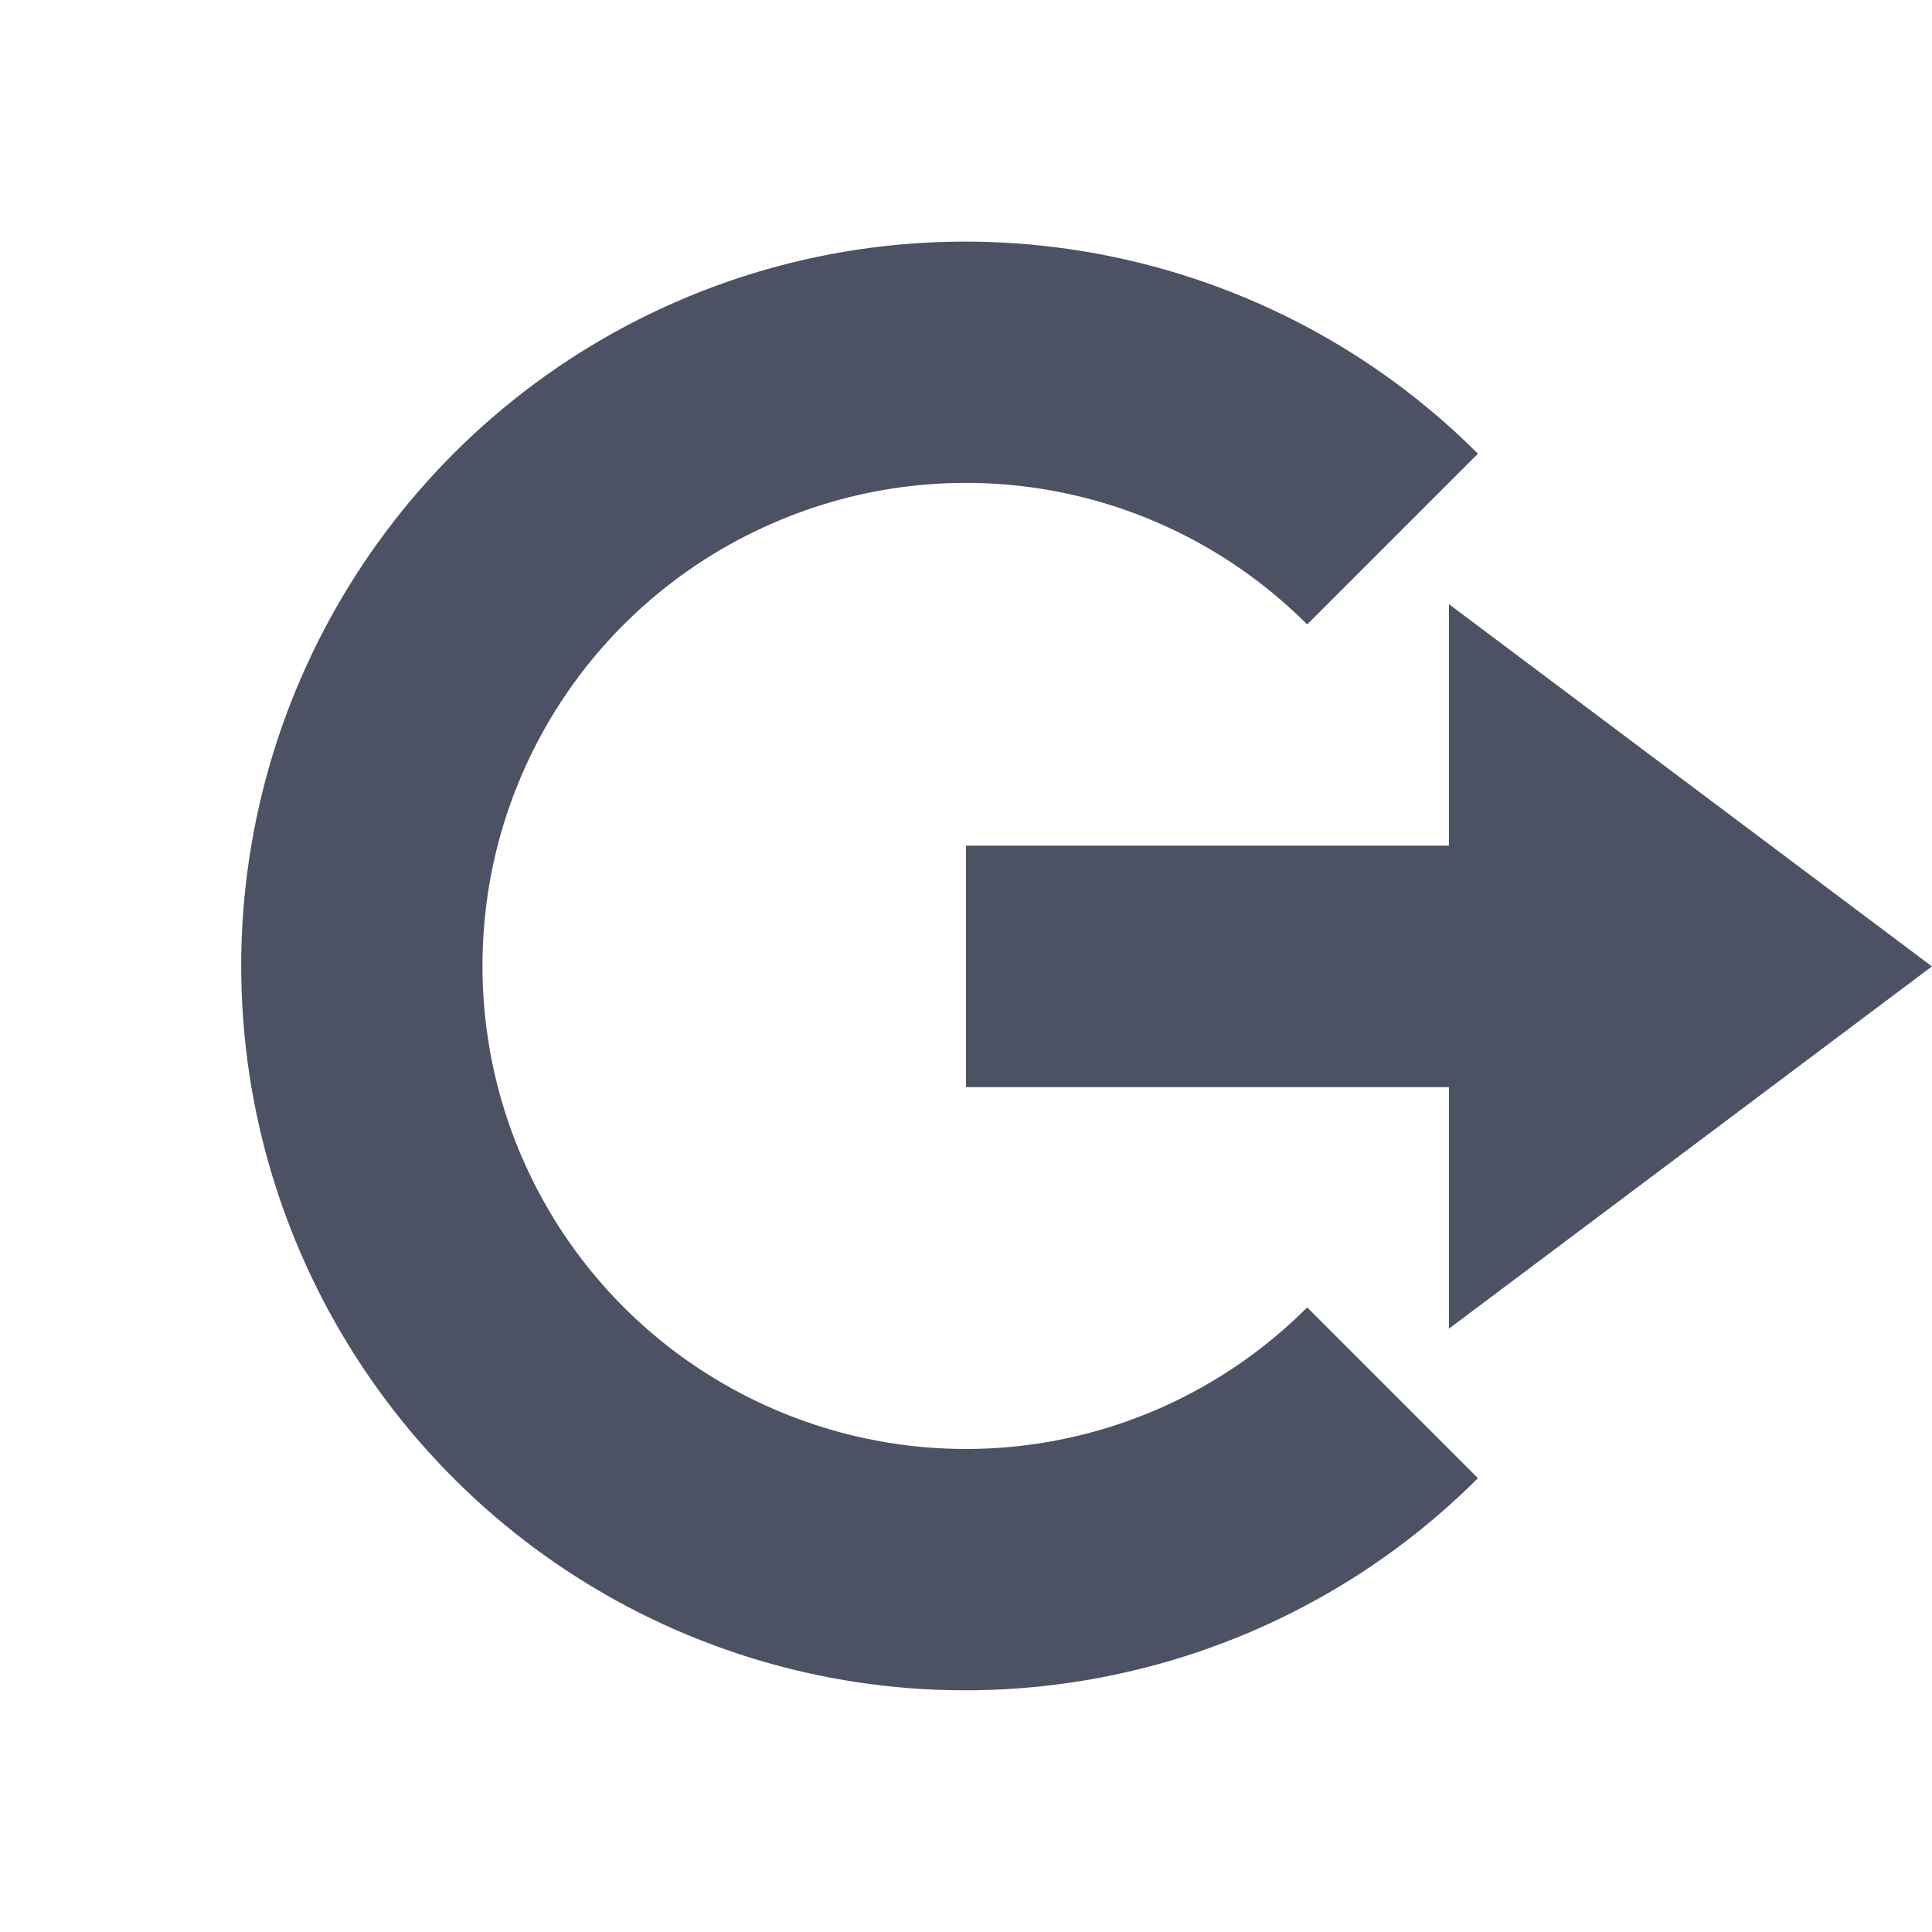
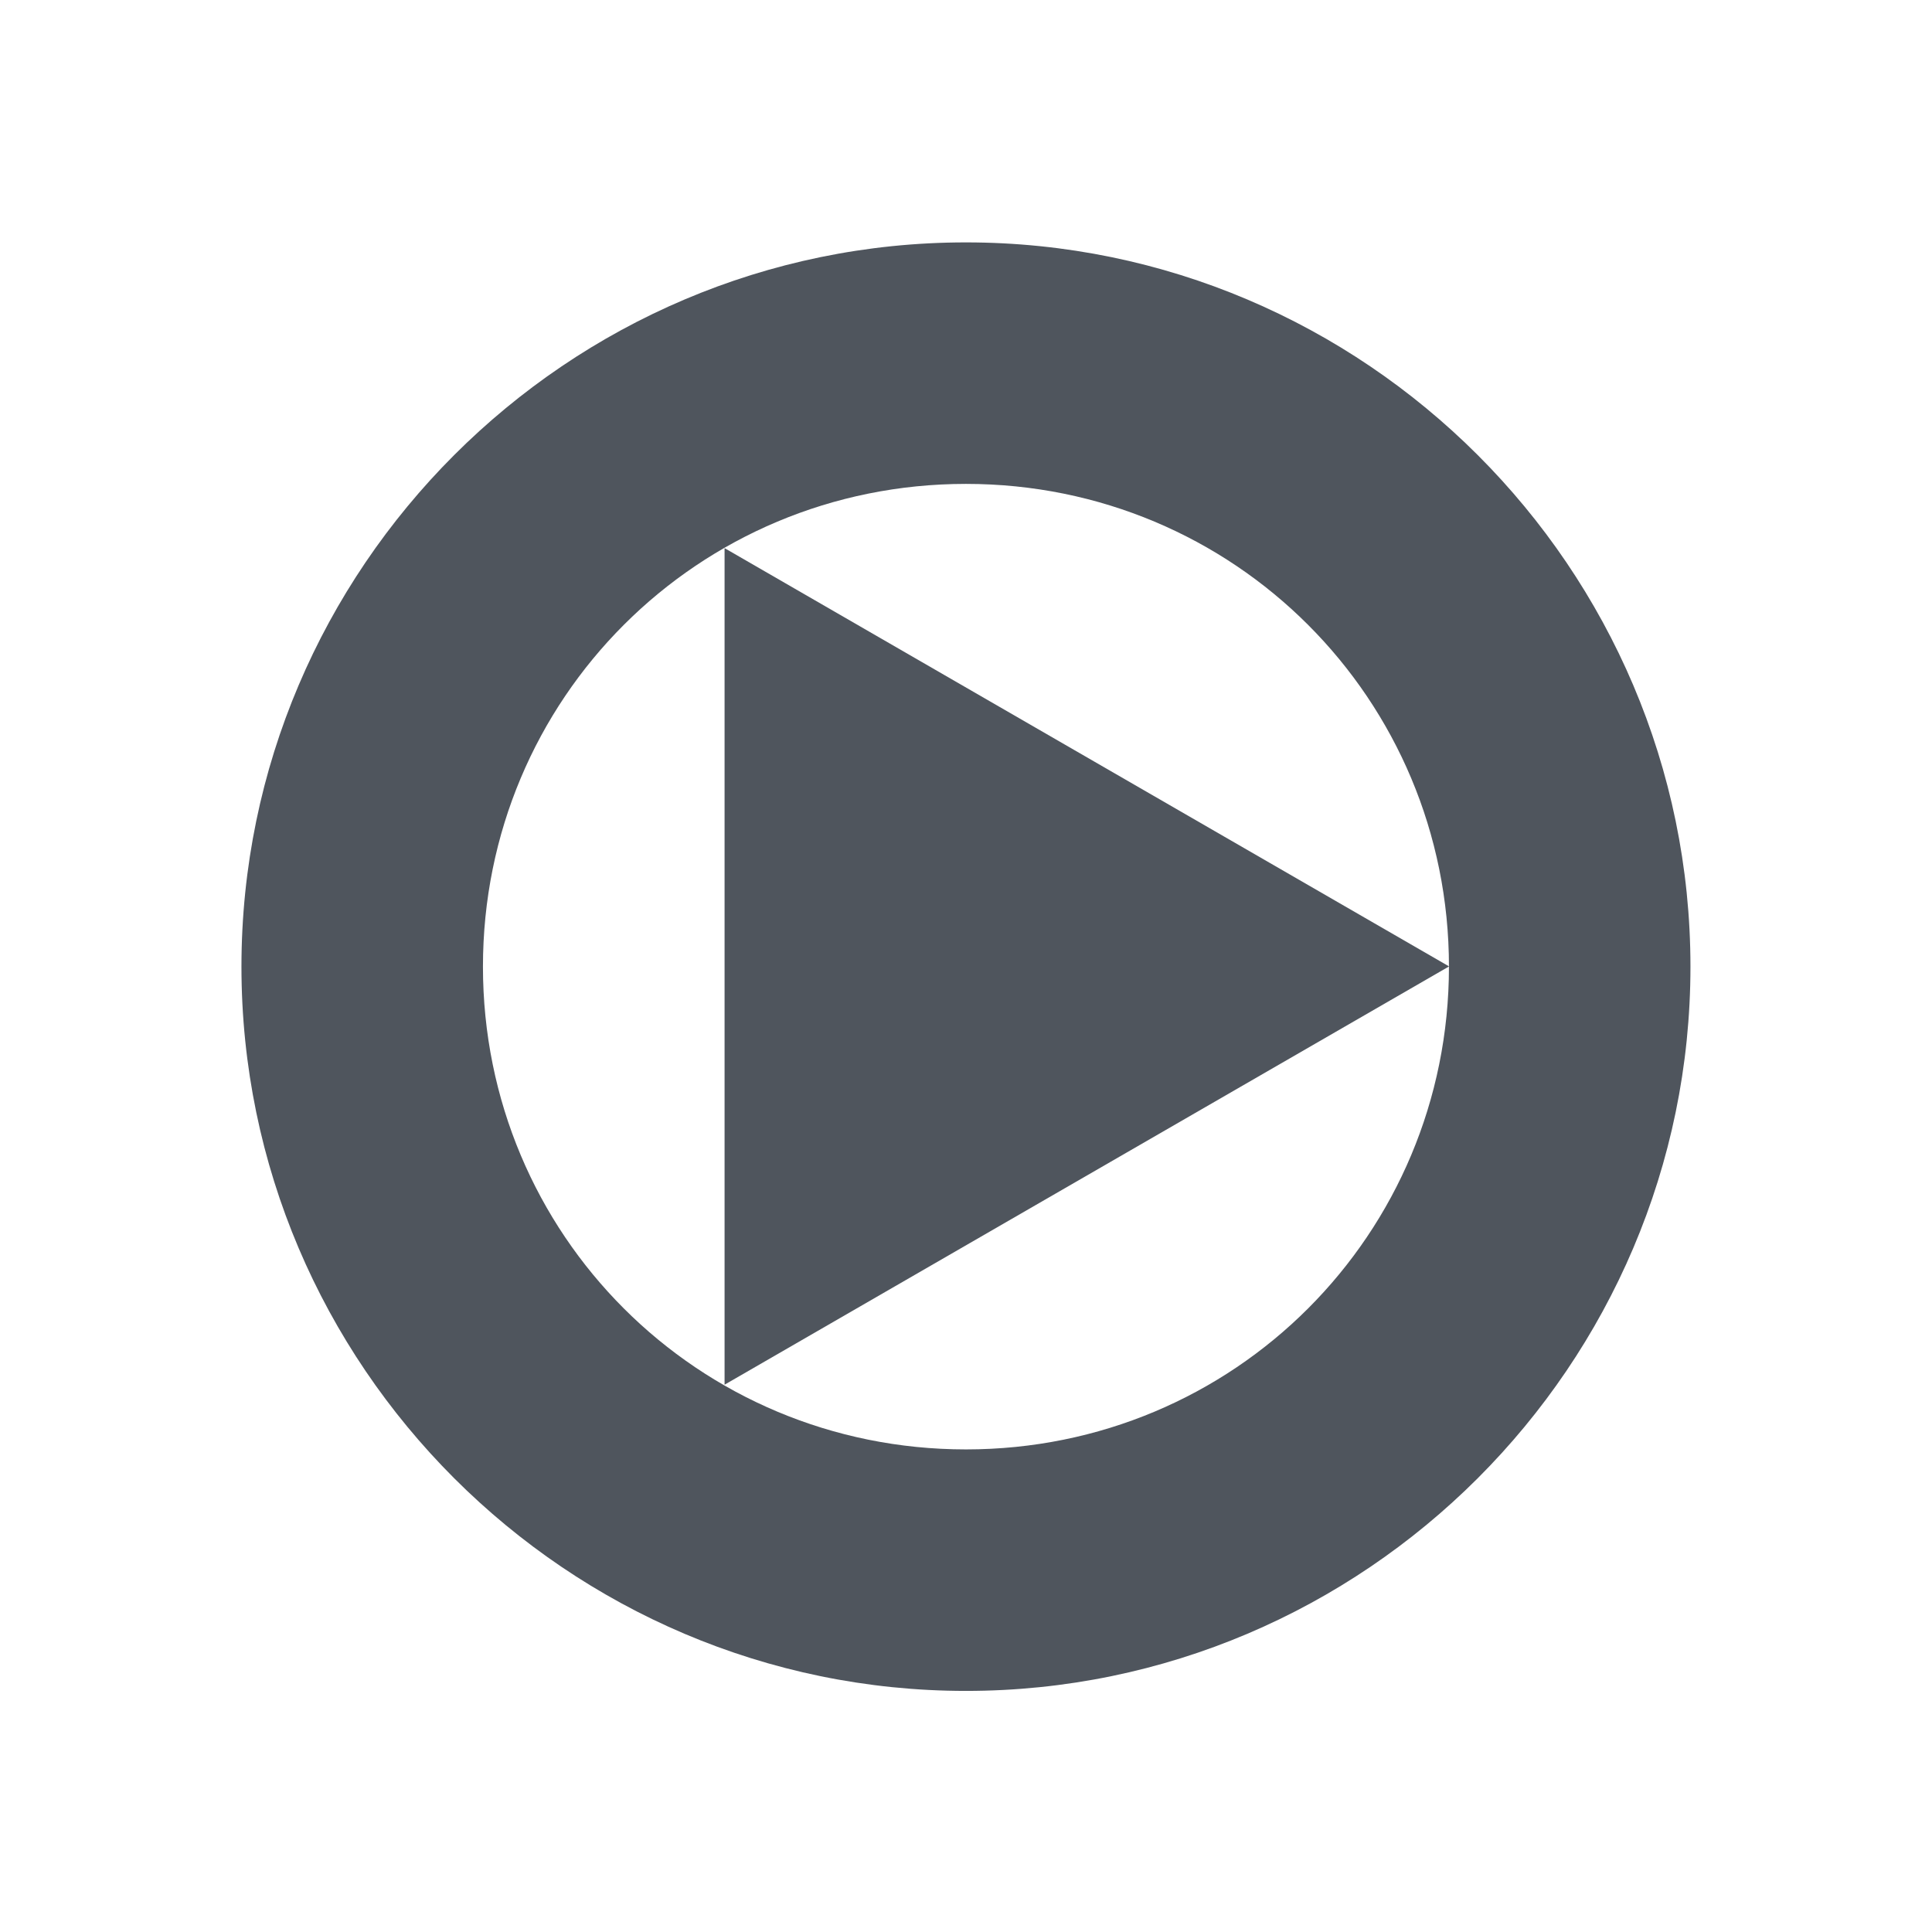
<svg xmlns="http://www.w3.org/2000/svg" xmlns:ns1="http://www.openswatchbook.org/uri/2009/osb" height="16" id="svg7384" style="enable-background:new" version="1.1" width="16">
  <defs id="defs7386">
    <linearGradient id="linearGradient6882" ns1:paint="solid">
-       <stop id="stop6884" offset="0" style="stop-color:#4c5263;stop-opacity:1;" />
+       <stop id="stop6884" offset="0" style="stop-color:#555555;stop-opacity:1;" />
    </linearGradient>
    <linearGradient id="linearGradient5606" ns1:paint="solid">
      <stop id="stop5608" offset="0" style="stop-color:#000000;stop-opacity:1;" />
    </linearGradient>
    <filter id="filter7554" style="color-interpolation-filters:sRGB">
      <feBlend id="feBlend7556" in2="BackgroundImage" mode="darken" />
    </filter>
  </defs>
-   <g id="layer9" style="display:inline" transform="translate(-525.0004,-204.9966)" />
-   <g id="layer10" style="display:inline;filter:url(#filter7554)" transform="translate(-525.0004,-204.9966)" />
-   <g id="layer1" style="display:inline" transform="translate(-284.0002,-821.9966)" />
-   <g id="layer14" style="display:inline" transform="translate(-525.0004,-204.9966)" />
-   <g id="layer15" style="display:inline" transform="translate(-525.0004,-204.9966)" />
-   <g id="g71291" style="display:inline" transform="translate(-525.0004,-204.9966)" />
-   <g id="layer2" style="display:inline" transform="translate(-284.0002,-671.9966)" />
-   <g id="layer12" style="display:inline" transform="translate(-525.0004,-204.9966)">
-     <path d="m 537.24,208.754 c -1.714,-1.714 -4.3,-2.228 -6.539,-1.301 -2.239,0.928 -3.703,3.119 -3.703,5.543 0,2.424 1.464,4.615 3.703,5.543 2.239,0.928 4.825,0.413 6.539,-1.301 l -1.414,-1.414 c -1.146,1.146 -2.862,1.487 -4.359,0.867 -1.497,-0.62 -2.471,-2.075 -2.471,-3.695 0,-1.621 0.973,-3.075 2.471,-3.695 1.497,-0.62 3.213,-0.279 4.359,0.867 l 1.414,-1.414 z" id="path6336" style="color:#000000;font-style:normal;font-variant:normal;font-weight:normal;font-stretch:normal;font-size:medium;line-height:normal;font-family:sans-serif;text-indent:0;text-align:start;text-decoration:none;text-decoration-line:none;text-decoration-style:solid;text-decoration-color:#000000;letter-spacing:normal;word-spacing:normal;text-transform:none;direction:ltr;block-progression:tb;writing-mode:lr-tb;baseline-shift:baseline;text-anchor:start;white-space:normal;clip-rule:nonzero;display:inline;overflow:visible;visibility:visible;opacity:1;isolation:auto;mix-blend-mode:normal;color-interpolation:sRGB;color-interpolation-filters:linearRGB;solid-color:#000000;solid-opacity:1;fill:#4c5263;fill-opacity:1;fill-rule:nonzero;stroke:none;stroke-width:2;stroke-linecap:butt;stroke-linejoin:round;stroke-miterlimit:4;stroke-dasharray:none;stroke-dashoffset:0;stroke-opacity:1;color-rendering:auto;image-rendering:auto;shape-rendering:auto;text-rendering:auto;enable-background:accumulate" />
-     <path d="m 537,210 4,3 -4,3 0,-2 -4,0 0,-2 4,0 z" id="path7040-8" style="color:#bebebe;display:inline;overflow:visible;visibility:visible;fill:#4c5263;fill-opacity:1;fill-rule:nonzero;stroke:none;stroke-width:1;marker:none;enable-background:accumulate" />
+   <g id="layer9" style="display:inline" transform="translate(-477.0004,-144.9966)" />
+   <g id="layer1" style="display:inline" transform="translate(-236.0002,-761.9966)" />
+   <g id="layer14" style="display:inline" transform="translate(-477.0004,-144.9966)" />
+   <g id="g71291" style="display:inline" transform="translate(-477.0004,-144.9966)" />
+   <g id="layer15" style="display:inline" transform="translate(-477.0004,-144.9966)" />
+   <g id="layer10" style="display:inline;filter:url(#filter7554)" transform="translate(-477.0004,-144.9966)" />
+   <g id="layer2" style="display:inline" transform="translate(-236.0002,-611.9966)" />
+   <g id="layer3" transform="translate(-236.0002,-871.9966)" />
+   <g id="layer12" style="display:inline" transform="translate(-477.0004,-144.9966)">
+     <path d="m 485,147.004 c 3.302,0 6,2.697 6,5.998 0,3.301 -2.698,5.998 -6,5.998 -3.302,0 -6,-2.697 -6,-5.998 0,-3.301 2.698,-5.998 6,-5.998 z m 0,2 c -2.221,0 -4,1.779 -4,3.998 0,2.219 1.779,3.998 4,3.998 2.221,0 4,-1.779 4,-3.998 0,-2.219 -1.779,-3.998 -4,-3.998 z" id="ellipse7037" style="color:#000000;font-style:normal;font-variant:normal;font-weight:normal;font-stretch:normal;font-size:medium;line-height:normal;font-family:sans-serif;font-variant-ligatures:normal;font-variant-position:normal;font-variant-caps:normal;font-variant-numeric:normal;font-variant-alternates:normal;font-feature-settings:normal;text-indent:0;text-align:start;text-decoration:none;text-decoration-line:none;text-decoration-style:solid;text-decoration-color:#000000;letter-spacing:normal;word-spacing:normal;text-transform:none;writing-mode:lr-tb;direction:ltr;text-orientation:mixed;dominant-baseline:auto;baseline-shift:baseline;text-anchor:start;white-space:normal;shape-padding:0;clip-rule:nonzero;display:inline;overflow:visible;visibility:visible;opacity:1;isolation:auto;mix-blend-mode:normal;color-interpolation:sRGB;color-interpolation-filters:linearRGB;solid-color:#000000;solid-opacity:1;vector-effect:none;fill:#4f555d;fill-opacity:1;fill-rule:nonzero;stroke:none;stroke-width:2;stroke-linecap:round;stroke-linejoin:miter;stroke-miterlimit:4;stroke-dasharray:none;stroke-dashoffset:0;stroke-opacity:1;color-rendering:auto;image-rendering:auto;shape-rendering:auto;text-rendering:auto;enable-background:accumulate" />
+     <path d="m -489.001,153 6,-3.464 0,6.928 z" id="path7047" style="opacity:1;fill:#4f555d;fill-opacity:1;stroke:none;stroke-width:2;stroke-linecap:round;stroke-linejoin:round;stroke-miterlimit:4;stroke-dasharray:none;stroke-dashoffset:0;stroke-opacity:1" transform="scale(-1,1)" />
  </g>
</svg>
